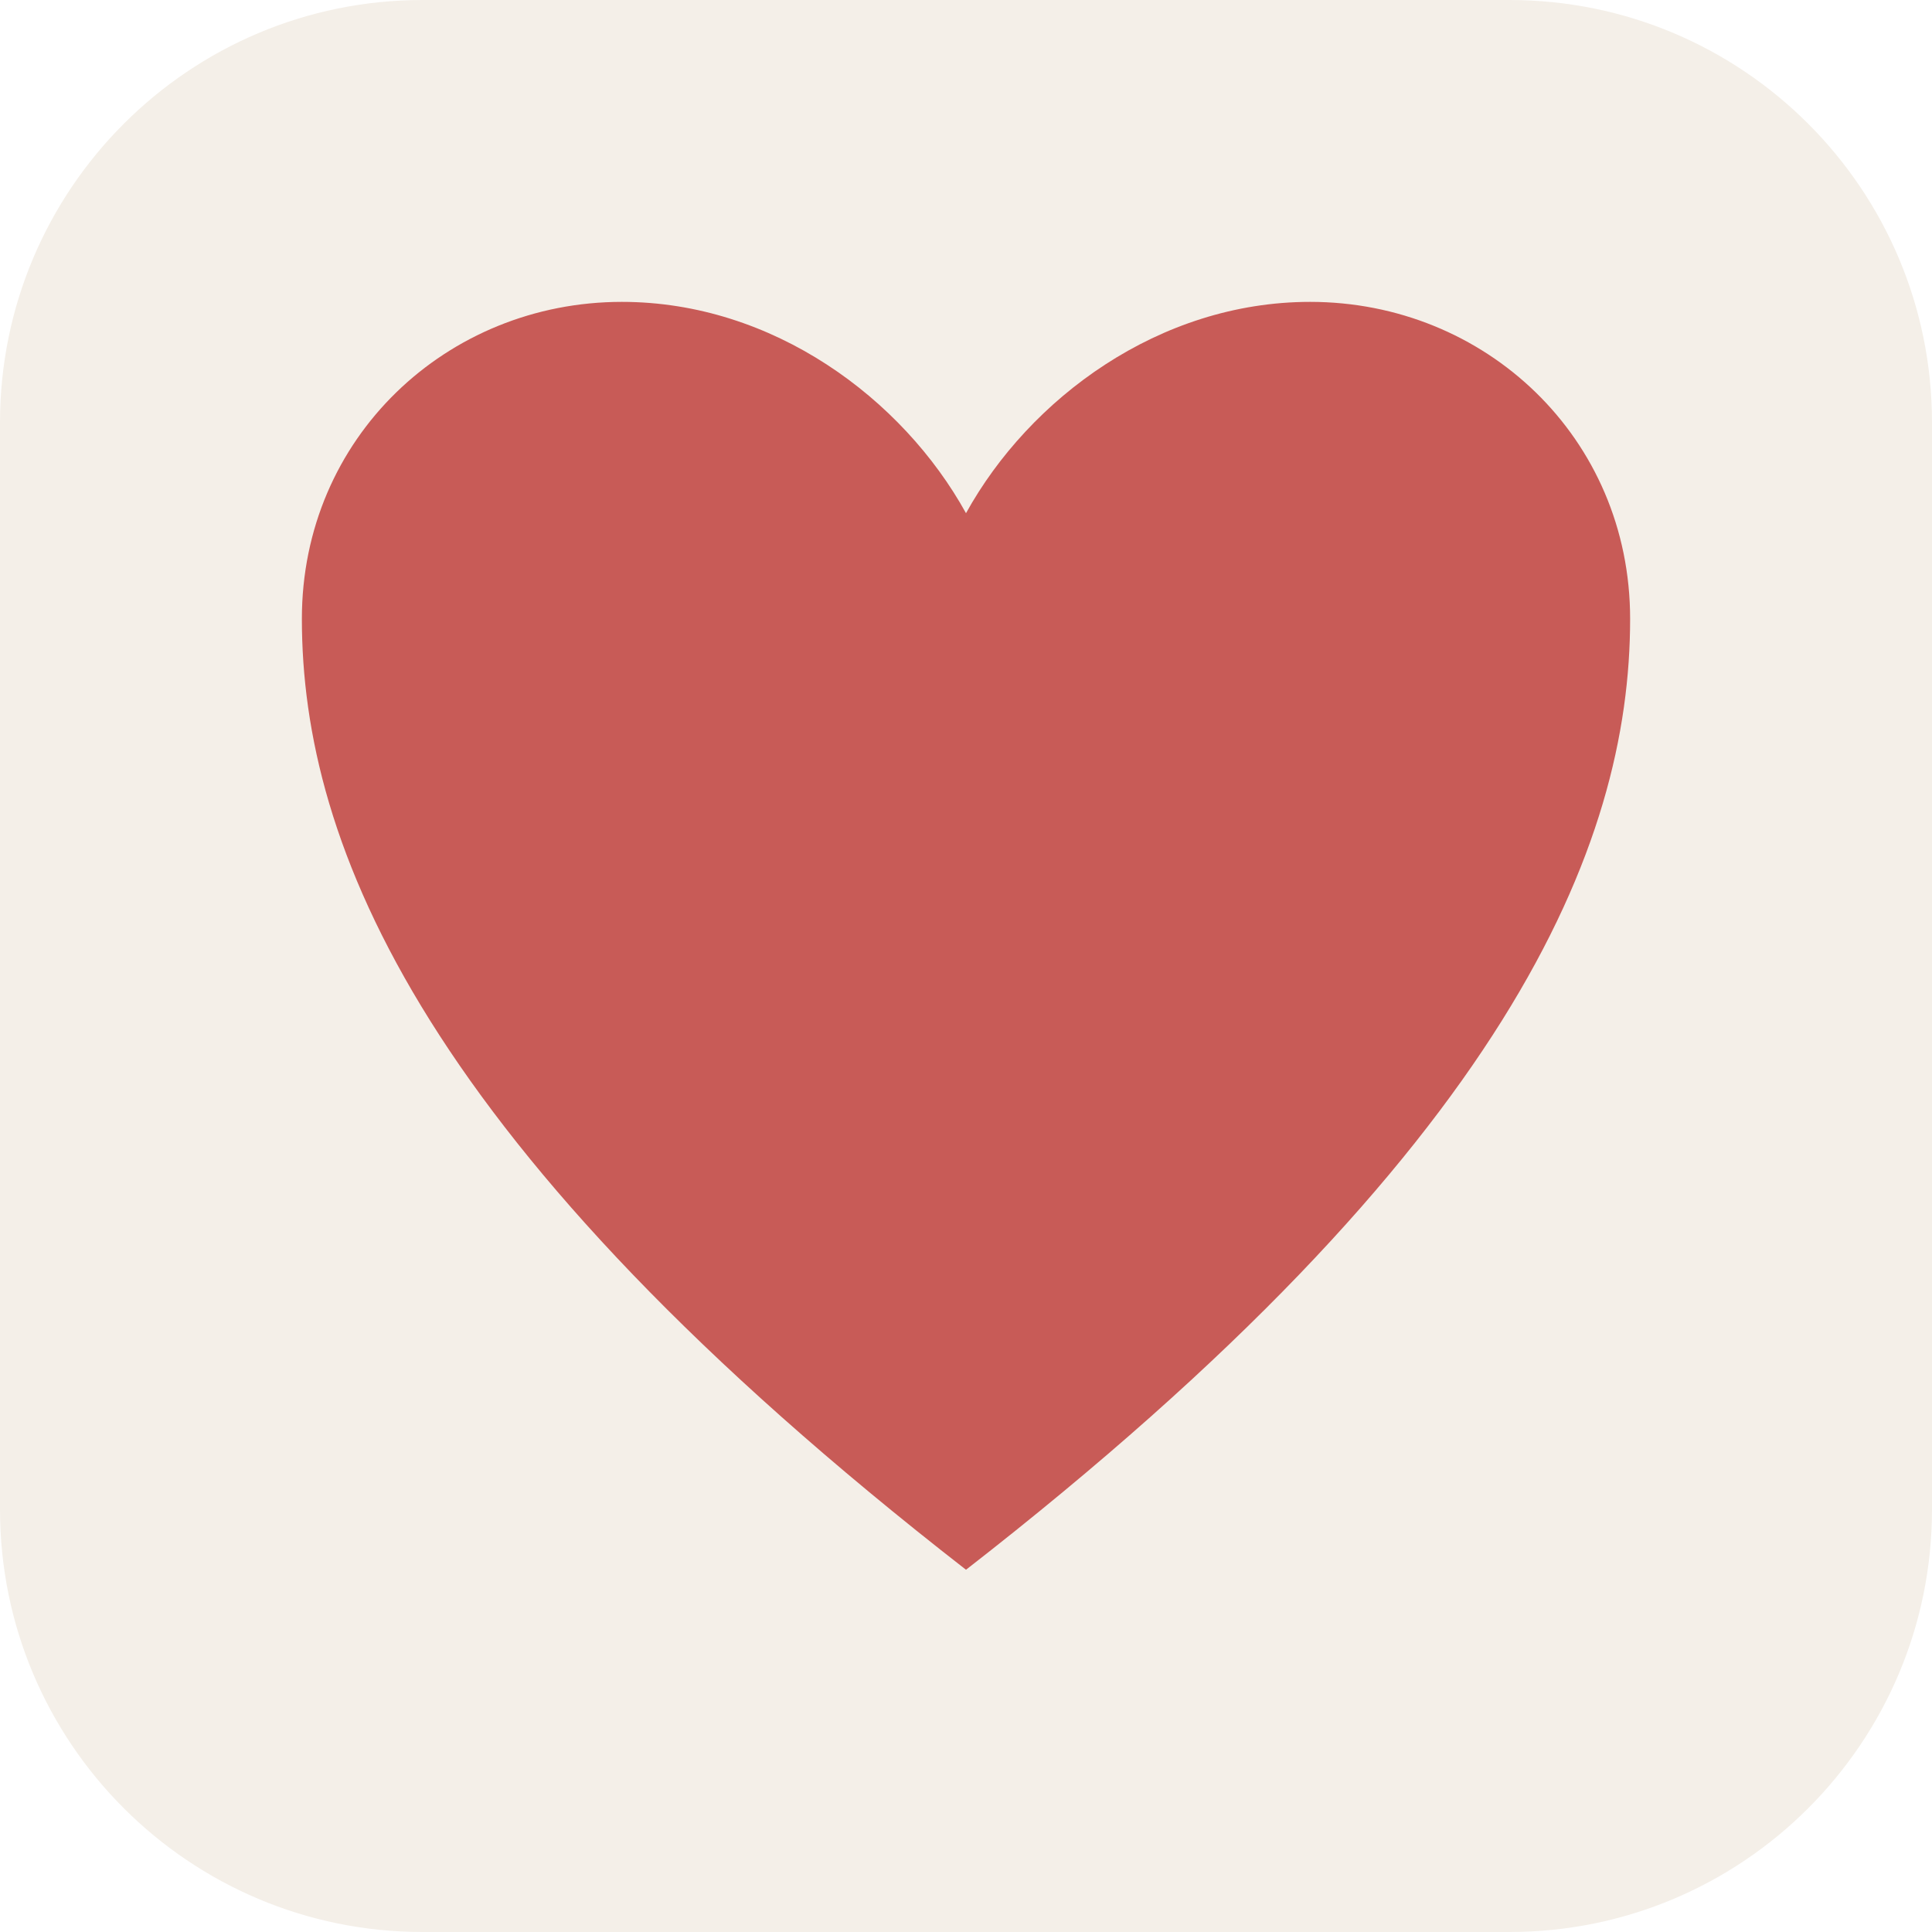
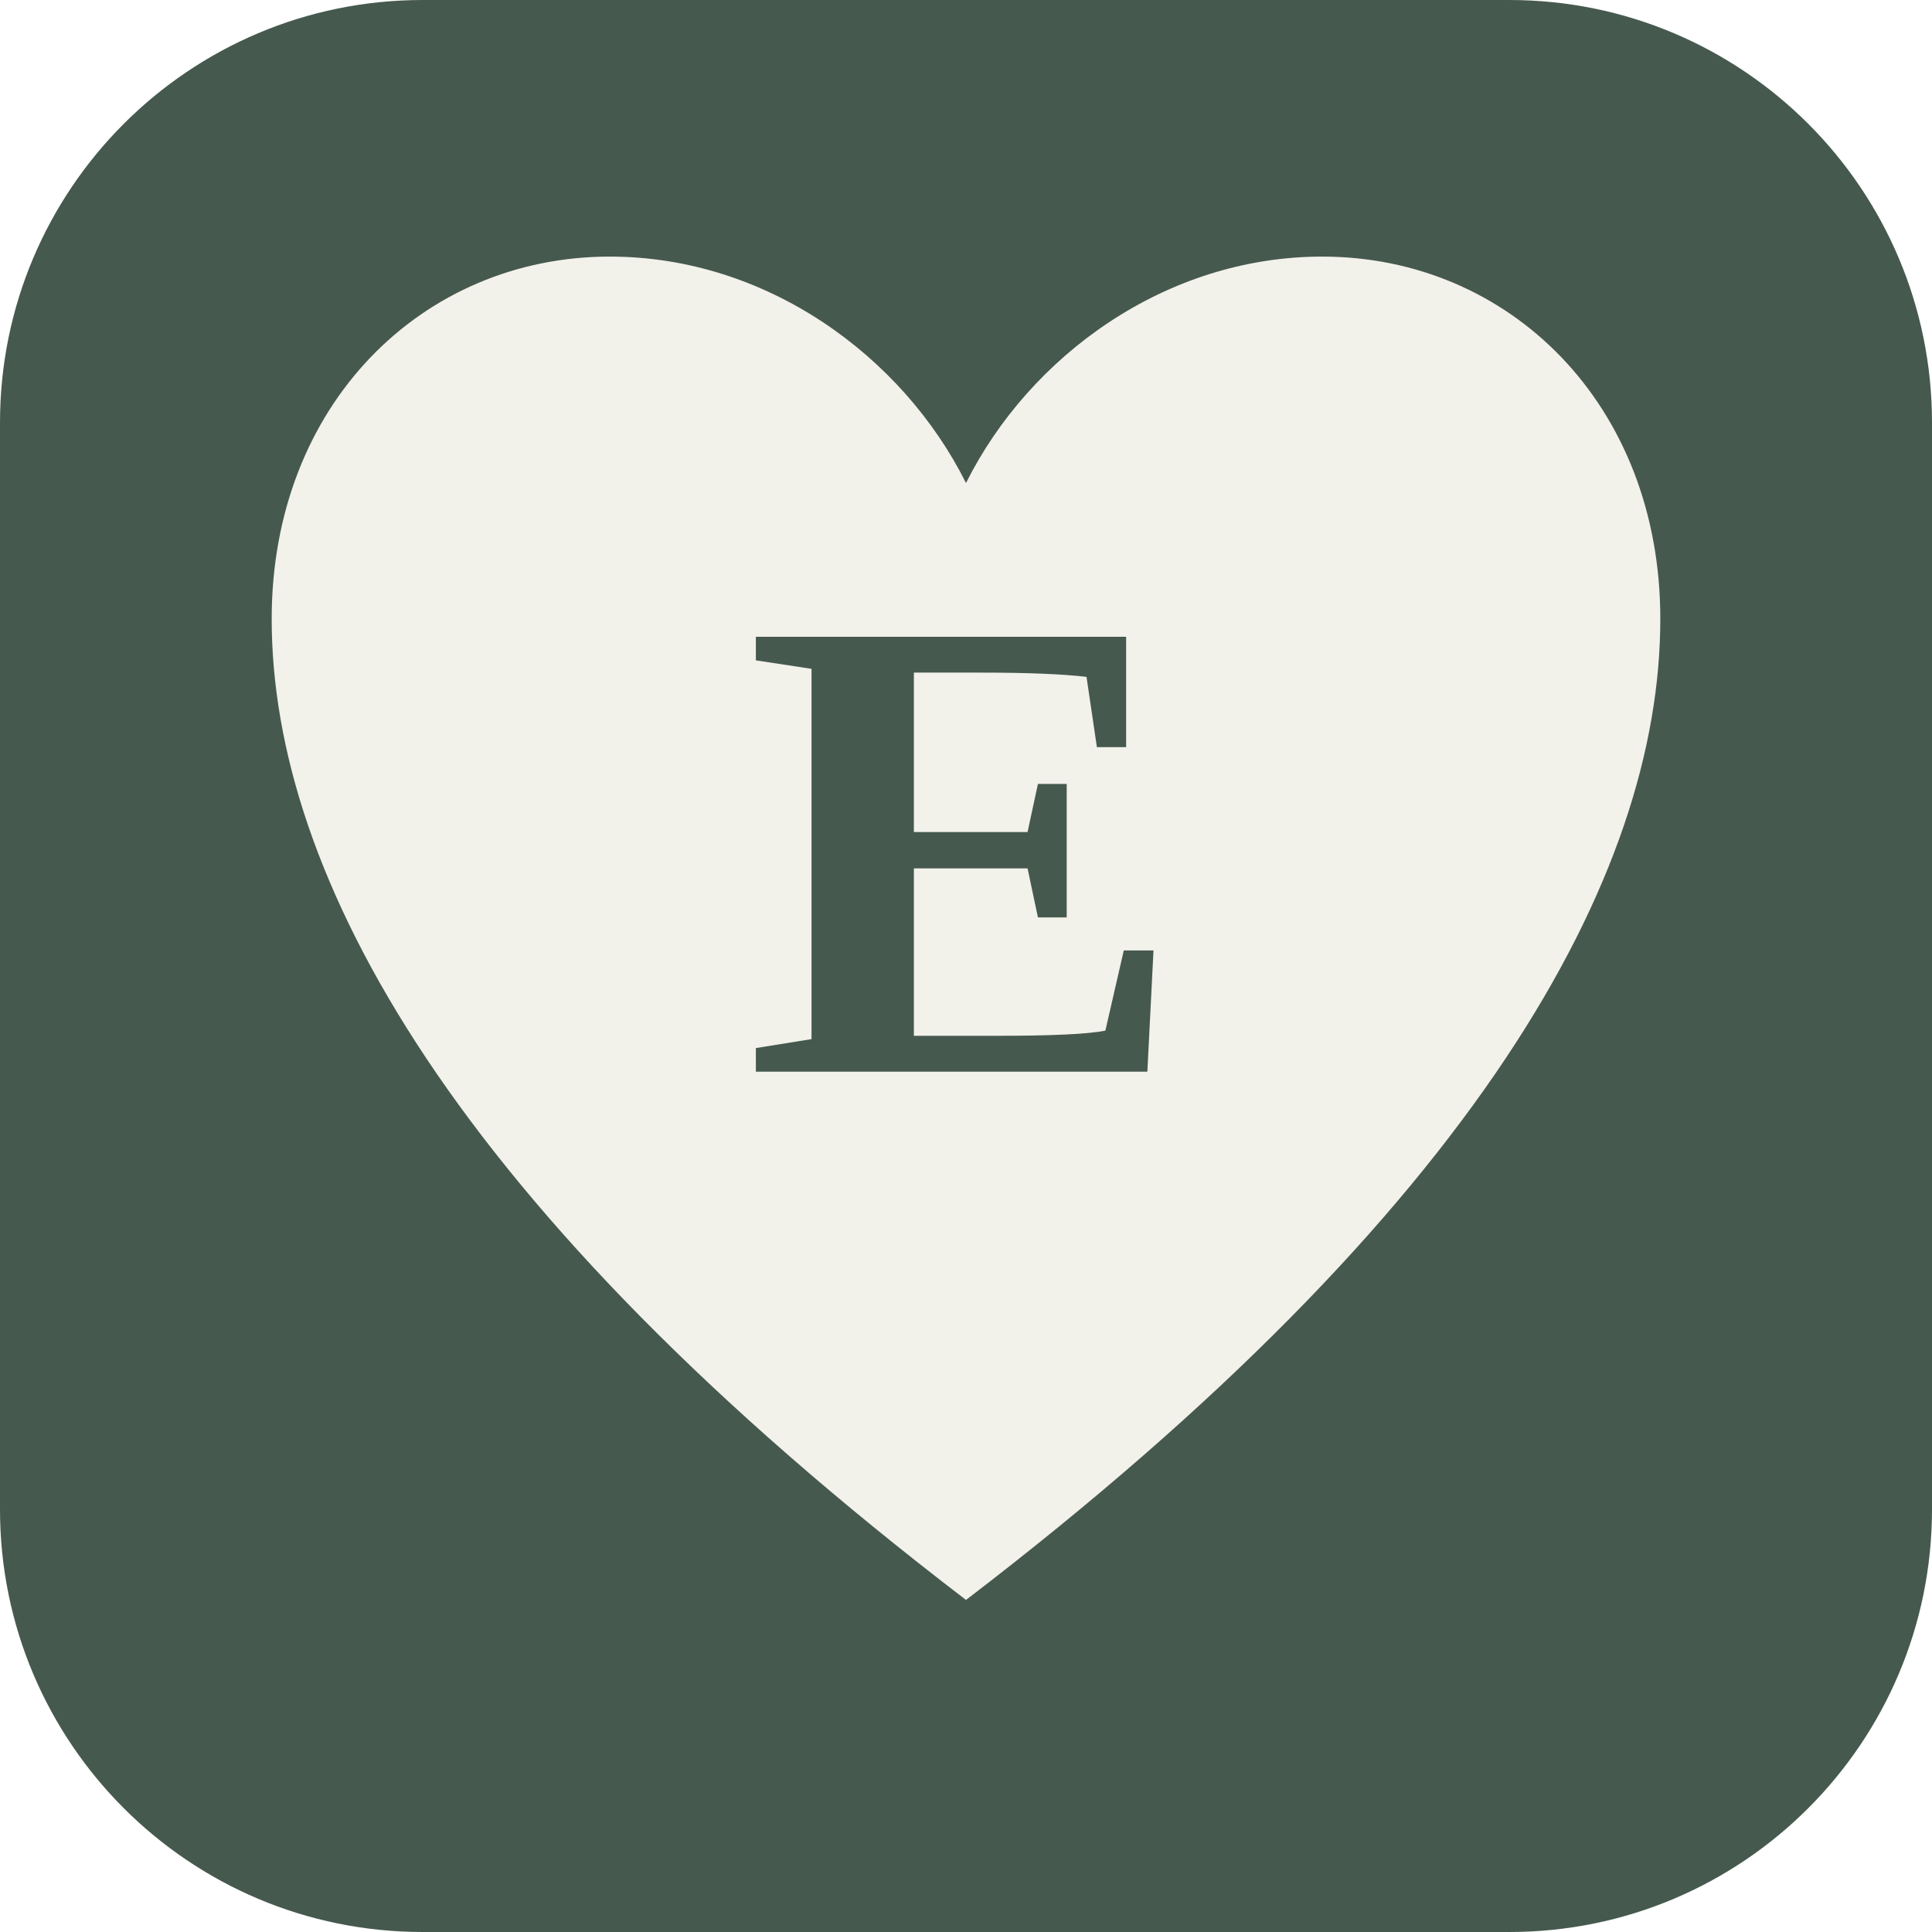
- <svg xmlns="http://www.w3.org/2000/svg" viewBox="0 0 64 64" role="img" aria-label="Loved in Words">
-   <rect width="64" height="64" rx="14" fill="#f4efe8" />
-   <path d="M32 52 C 14 38, 10 28, 10 20.5 C 10 14.5, 14.8 10, 20.6 10 C 25.6 10, 29.9 13.2, 32 17 C 34.1 13.2, 38.4 10, 43.4 10 C 49.2 10, 54 14.5, 54 20.5 C 54 28, 50 38, 32 52 Z" fill="#c85b57" />
+ <svg xmlns="http://www.w3.org/2000/svg" viewBox="0 0 64 64" role="img" aria-label="EverLoved">
+   <rect width="64" height="64" rx="14" fill="#46594e" />
+   <path d="M32 53 C 15 40, 9 29, 9 20.5 C 9 13.4, 14 8.5, 20.2 8.5 C 25.4 8.5, 29.9 11.8, 32 16 C 34.1 11.8, 38.6 8.5, 43.8 8.5 C 50 8.5, 55 13.4, 55 20.5 C 55 29, 49 40, 32 53 Z" fill="#f2f1ea" />
+   <text x="32" y="35.5" text-anchor="middle" font-family="Georgia,'Times New Roman',serif" font-weight="700" font-size="22" fill="#46594e">E</text>
</svg>
